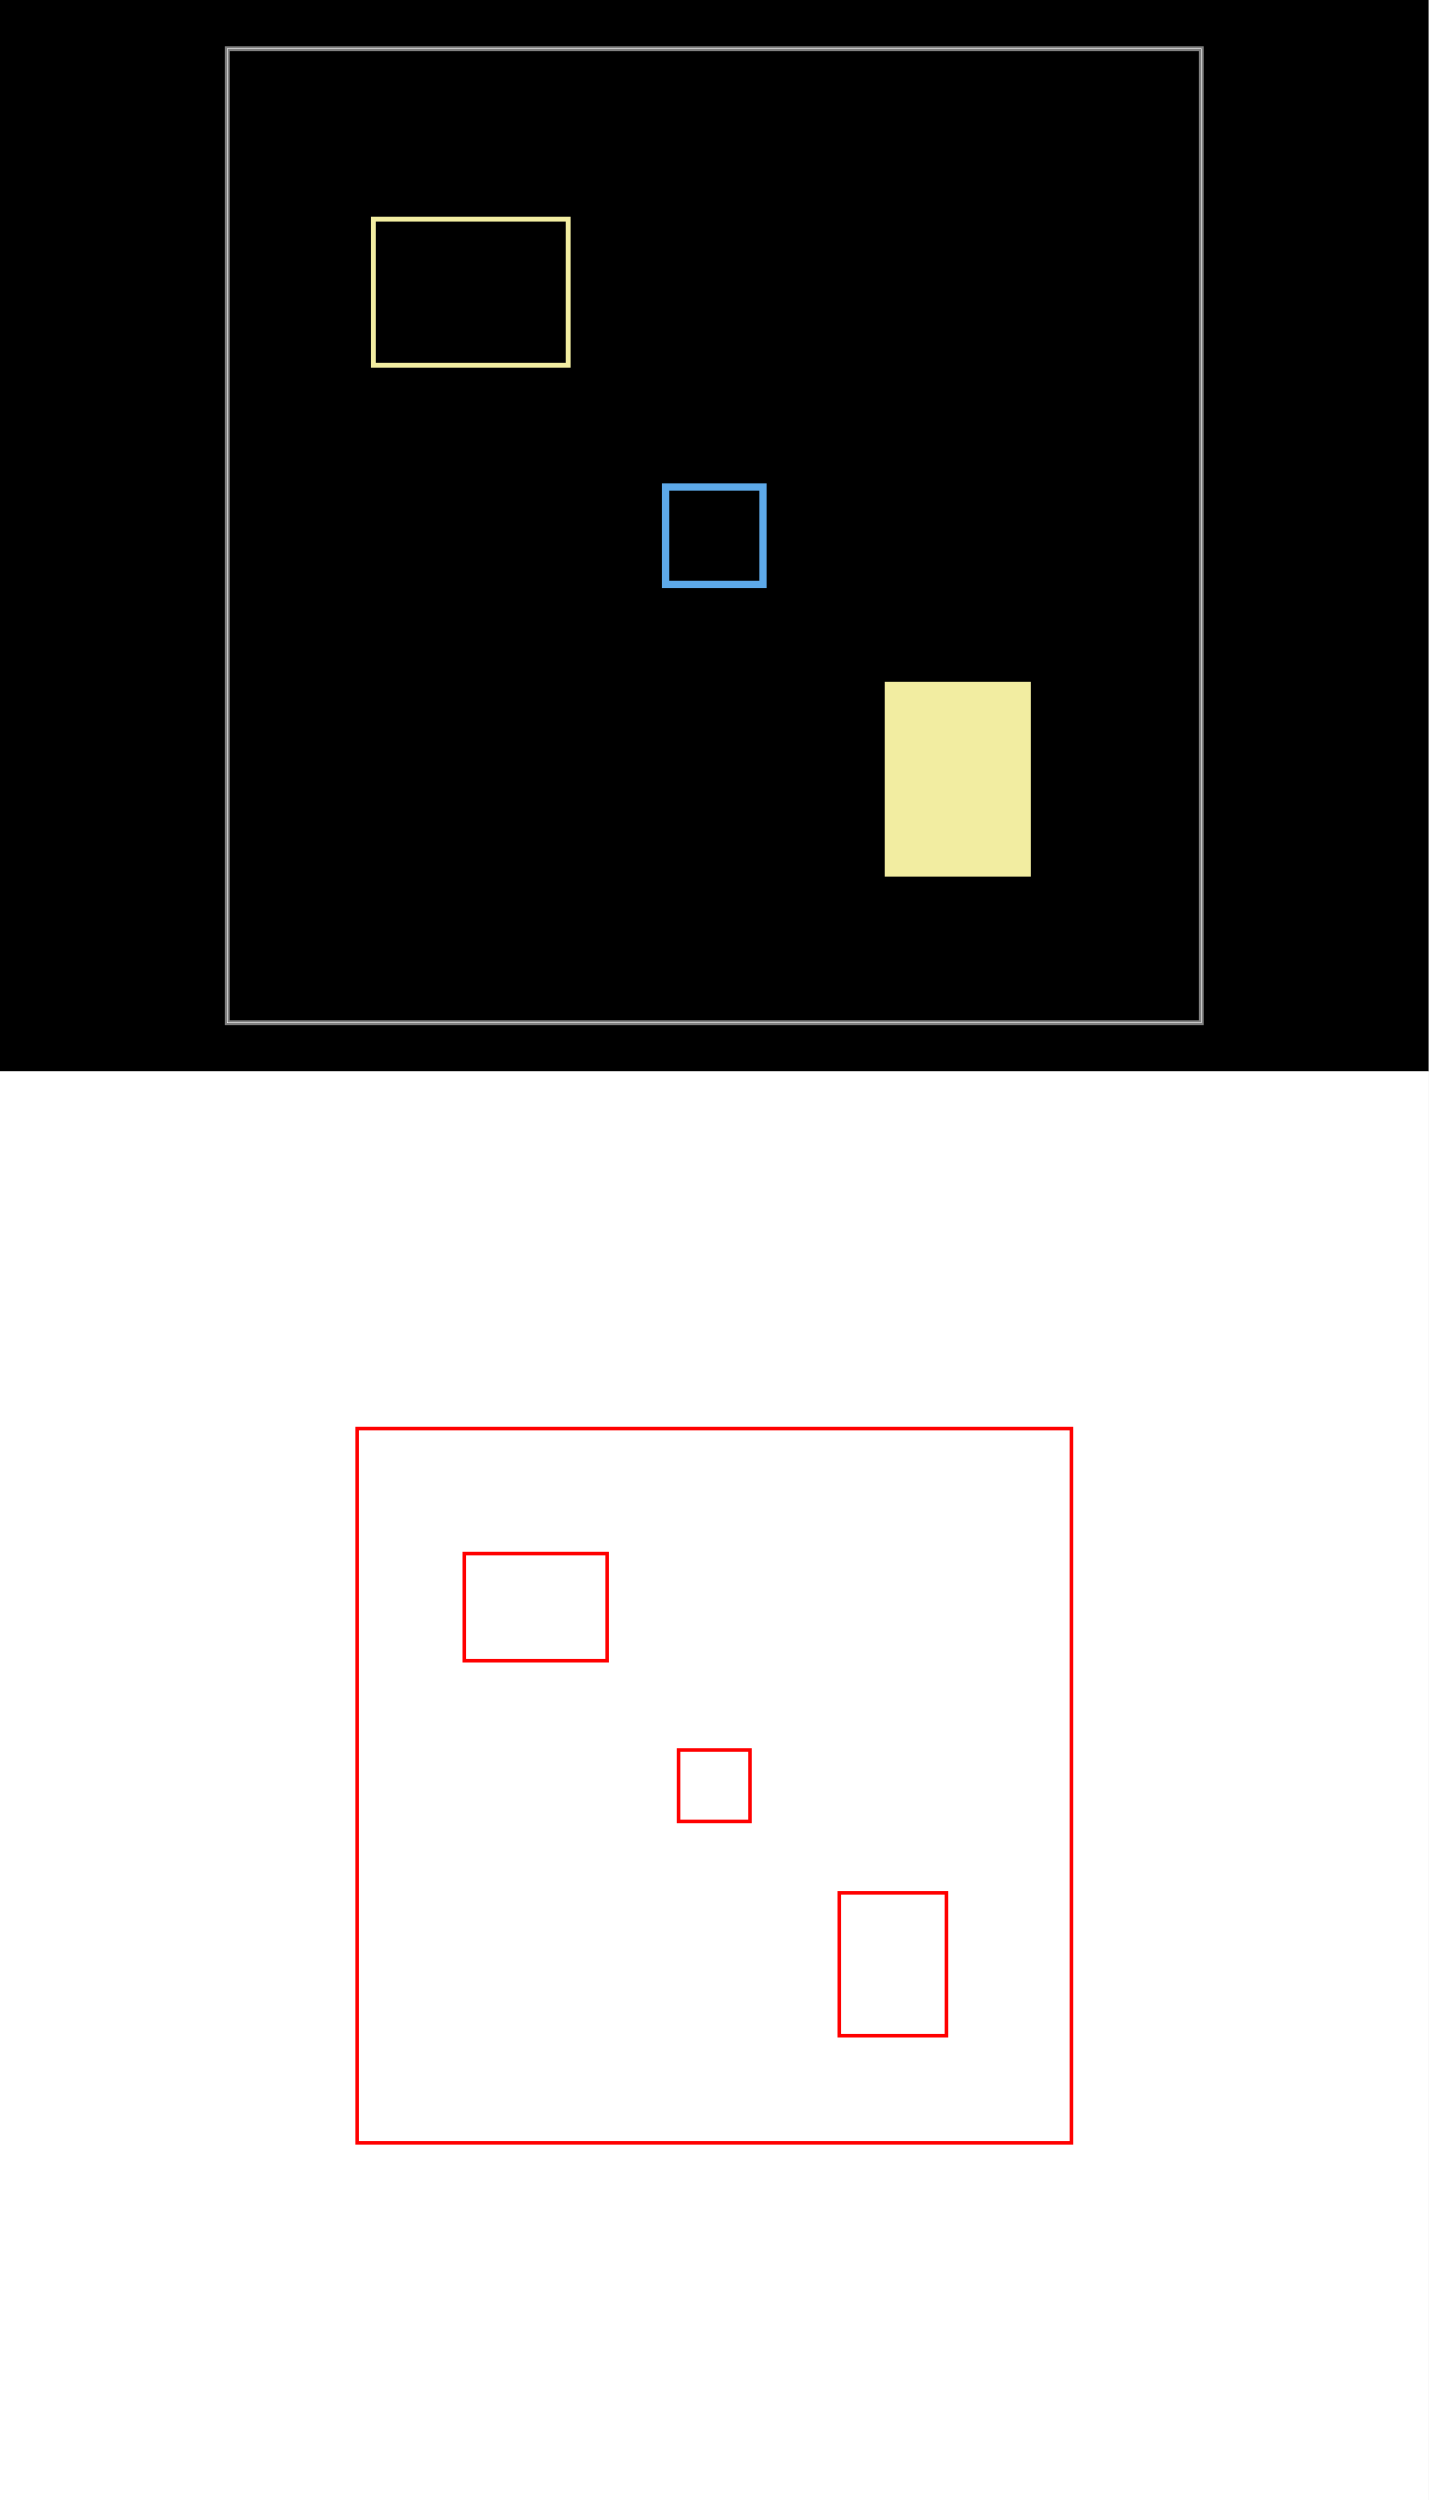
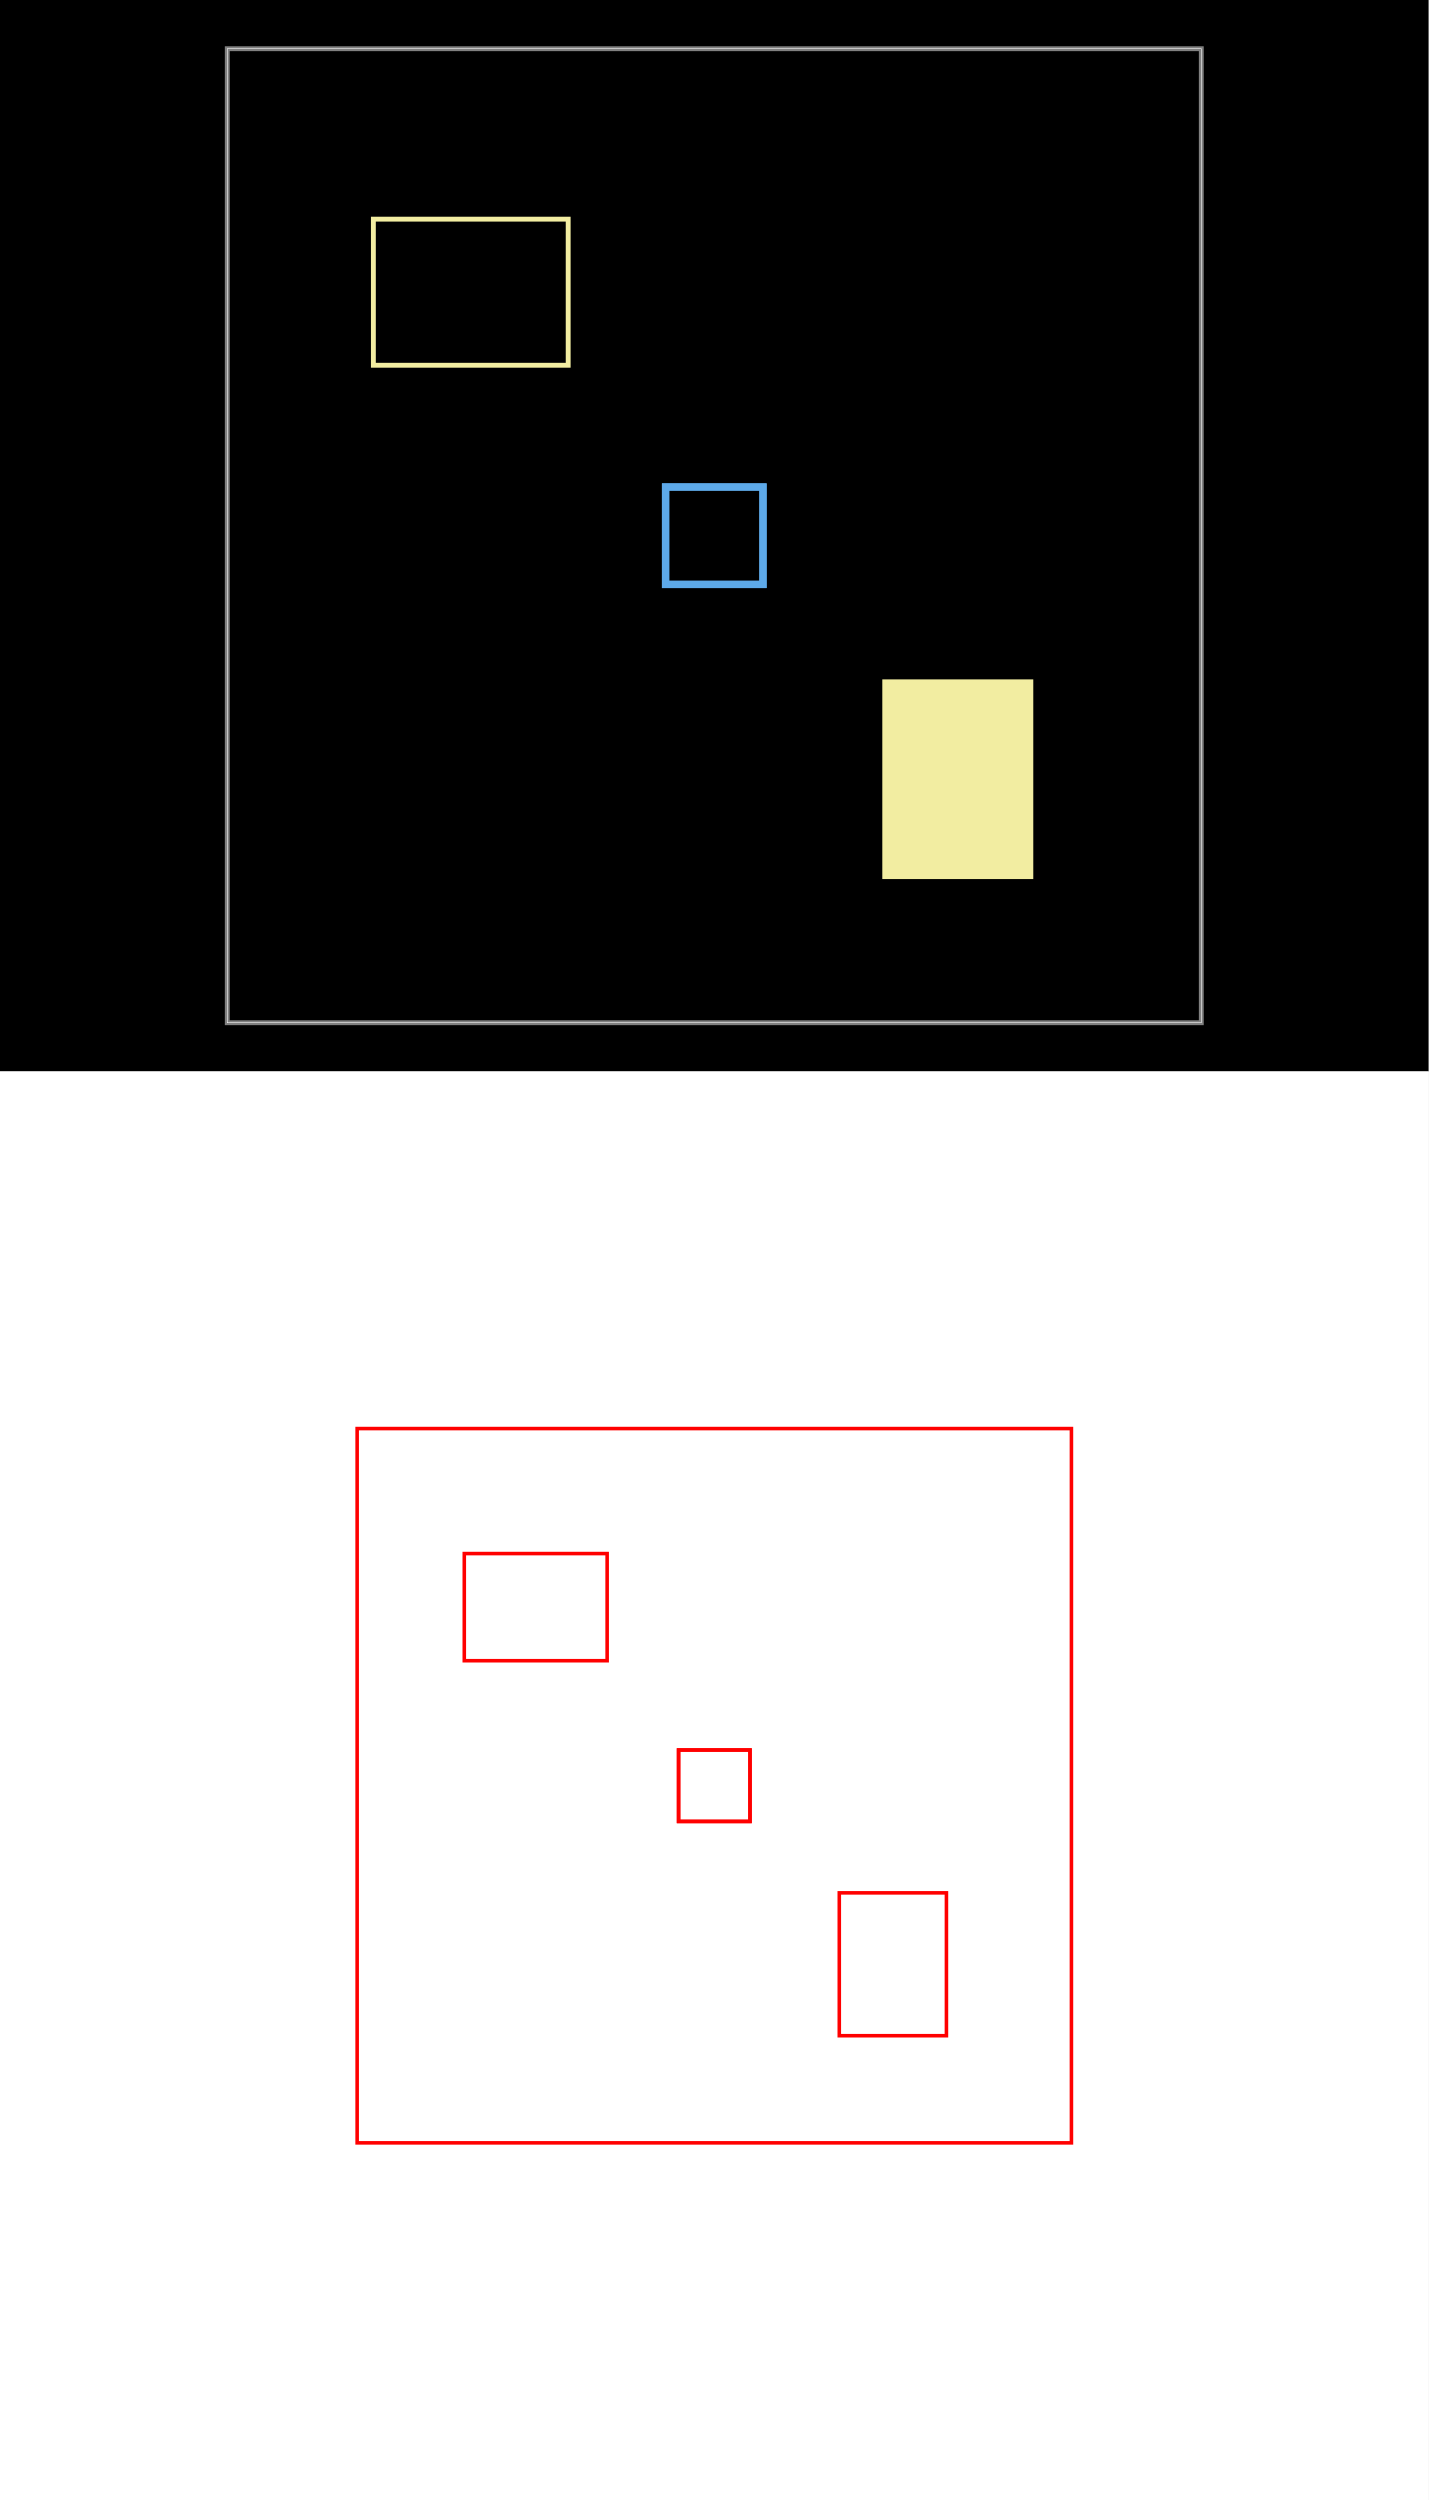
<svg xmlns="http://www.w3.org/2000/svg" width="800" height="1400" viewBox="0 0 800 1400">
  <g transform="translate(0, 0)">
    <style />
    <rect class="boundary" x="0" y="0" fill="#000" width="800" height="600" data-type="pcb_background" data-pcb-layer="global" />
    <rect class="pcb-boundary" fill="none" stroke="#fff" stroke-width="0.3" x="127.273" y="27.273" width="545.455" height="545.455" data-type="pcb_boundary" data-pcb-layer="global" />
    <path class="pcb-board" d="M 127.273 572.727 L 672.727 572.727 L 672.727 27.273 L 127.273 27.273 Z" fill="none" stroke="rgba(255, 255, 255, 0.5)" stroke-width="2.727" data-type="pcb_board" data-pcb-layer="board" />
    <rect x="372.727" y="272.727" width="54.545" height="54.545" class="pcb-silkscreen-rect pcb-silkscreen-bottom" data-pcb-silkscreen-rect-id="silkscreen_3" data-type="pcb_silkscreen_rect" data-pcb-layer="bottom" fill="none" stroke="#5da9e9" stroke-width="4.091" />
+     <rect x="372.727" y="272.727" width="54.545" height="54.545" class="pcb-silkscreen-rect pcb-silkscreen-bottom" data-pcb-silkscreen-rect-id="silkscreen_3" data-type="pcb_silkscreen_rect" data-pcb-layer="bottom" fill="none" stroke="#5da9e9" stroke-width="4.091" />
    <rect x="209.091" y="122.727" width="109.091" height="81.818" class="pcb-silkscreen-rect pcb-silkscreen-top" data-pcb-silkscreen-rect-id="silkscreen_1" data-type="pcb_silkscreen_rect" data-pcb-layer="top" fill="none" stroke="#f2eda1" stroke-width="2.727" />
-     <rect x="495.455" y="381.818" width="81.818" height="109.091" class="pcb-silkscreen-rect pcb-silkscreen-top" data-pcb-silkscreen-rect-id="silkscreen_2" data-type="pcb_silkscreen_rect" data-pcb-layer="top" fill="#f2eda1" stroke="none" />
+     <rect x="495.455" y="381.818" width="81.818" height="109.091" class="pcb-silkscreen-rect pcb-silkscreen-top" data-pcb-silkscreen-rect-id="silkscreen_2" data-type="pcb_silkscreen_rect" data-pcb-layer="top" fill="#f2eda1" stroke="#f2eda1" stroke-width="2.727" />
  </g>
  <g transform="translate(0, 600) scale(20, 20) translate(19.9, 19.9)">
    <rect x="-19.9" y="-19.9" width="40" height="40" fill="white" />
    <g transform="matrix(1 0 0 -1 0 0.2)">
      <g transform="matrix(1,0,0,1,0,0)">
        <path d="M -9.9 -9.9 L 10.1 -9.9 L 10.1 10.1 L -9.9 10.1 L -9.9 -9.9 L -9.9 -9.9 Z" fill="none" stroke="#FF0000" stroke-width="0.1" />
      </g>
      <g transform="matrix(1,0,0,1,0,0)">
        <path d="M -6.9 3.6 L -2.9 3.6 L -2.9 3.6 L -2.9 3.6 L -2.9 6.6 L -2.9 6.6 L -2.9 6.6 L -6.9 6.6 L -6.9 6.6 L -6.9 6.6 L -6.9 3.6 L -6.9 3.6 L -6.9 3.6 L -6.9 3.6 Z" fill="none" stroke="#FF0000" stroke-width="0.1" />
      </g>
      <g transform="matrix(1,0,0,1,0,0)">
        <path d="M 3.6 -6.9 L 6.6 -6.9 L 6.6 -6.9 L 6.6 -6.9 L 6.6 -2.9 L 6.6 -2.9 L 6.6 -2.9 L 3.6 -2.9 L 3.6 -2.9 L 3.6 -2.9 L 3.6 -6.9 L 3.6 -6.9 L 3.6 -6.9 L 3.6 -6.9 Z" fill="none" stroke="#FF0000" stroke-width="0.1" />
      </g>
      <g transform="matrix(1,0,0,1,0,0)">
        <path d="M -0.9 -0.9 L 1.1 -0.9 L 1.1 -0.9 L 1.1 -0.9 L 1.1 1.1 L 1.1 1.1 L 1.1 1.1 L -0.9 1.1 L -0.9 1.1 L -0.9 1.1 L -0.9 -0.9 L -0.9 -0.9 L -0.9 -0.9 L -0.9 -0.9 Z" fill="none" stroke="#FF0000" stroke-width="0.1" />
      </g>
+       <g transform="matrix(1,0,0,1,0,0)">
+         <path d="M -0.9 -0.9 L 1.1 -0.9 L 1.1 -0.9 L 1.1 -0.9 L 1.1 1.1 L 1.1 1.1 L 1.1 1.1 L -0.9 1.1 L -0.9 1.1 L -0.9 1.1 L -0.9 -0.9 L -0.9 -0.9 L -0.9 -0.9 L -0.9 -0.9 Z" fill="none" stroke="#FF0000" stroke-width="0.1" />
+       </g>
    </g>
  </g>
</svg>
